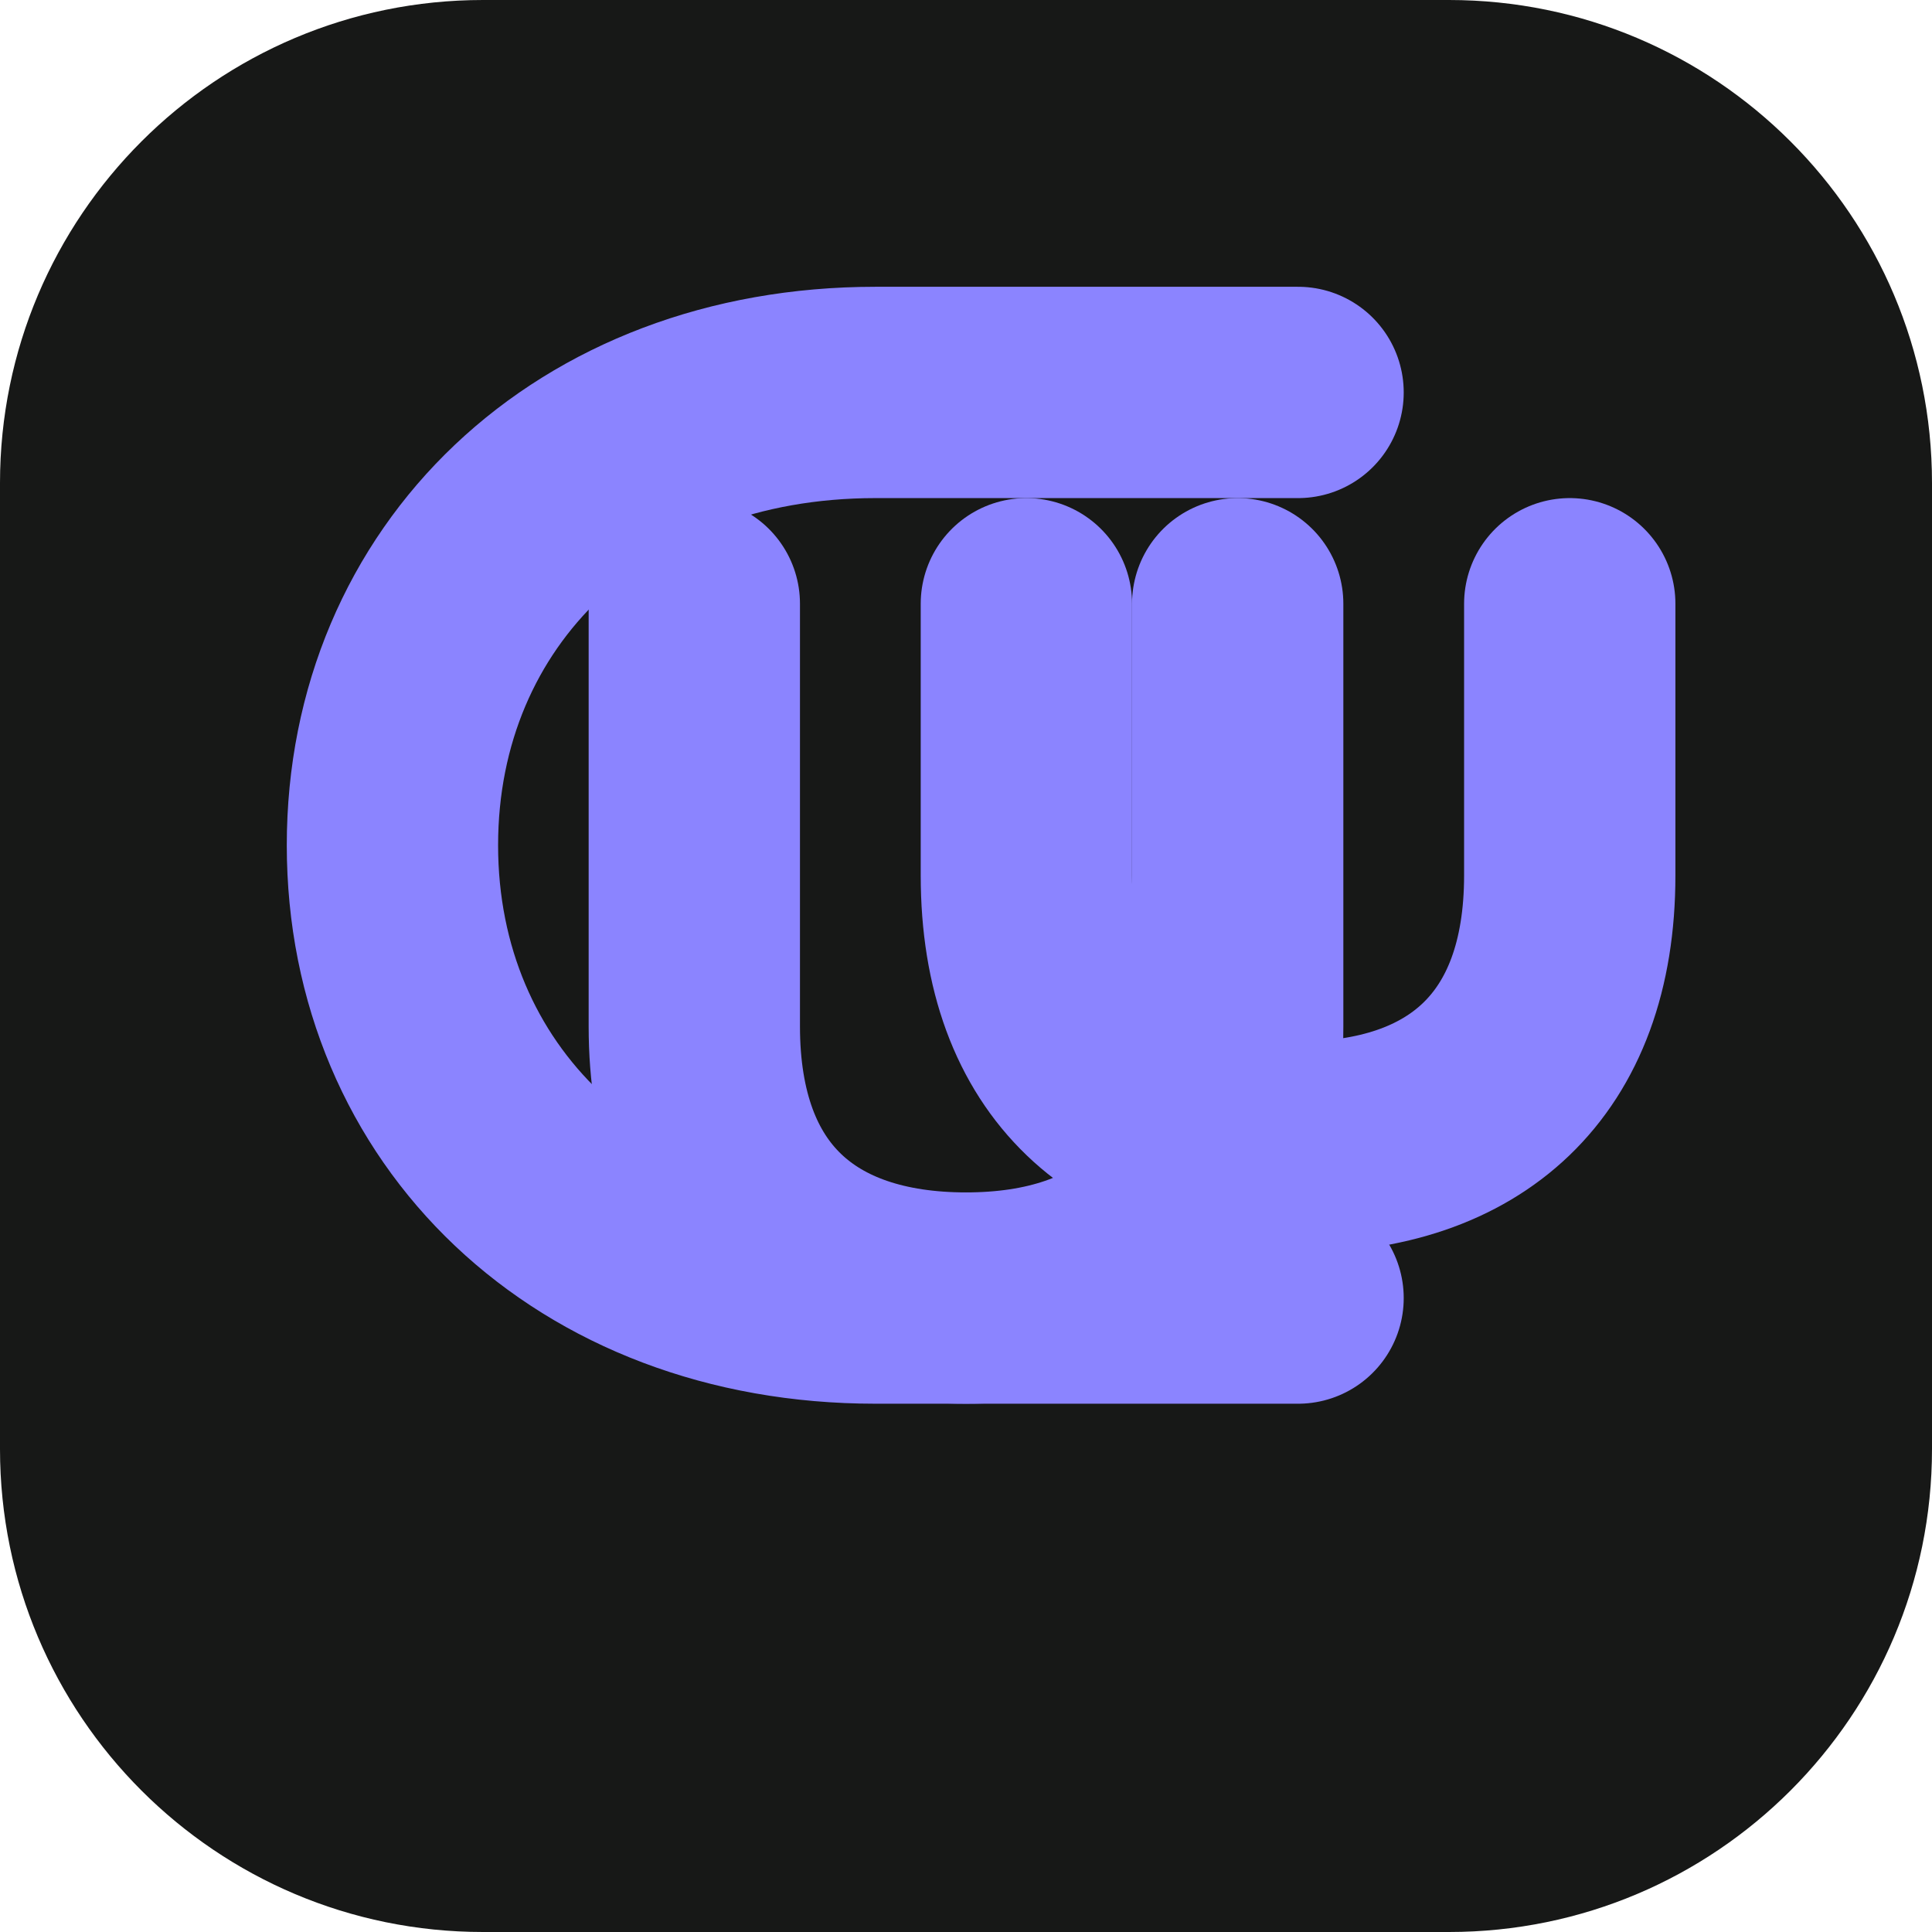
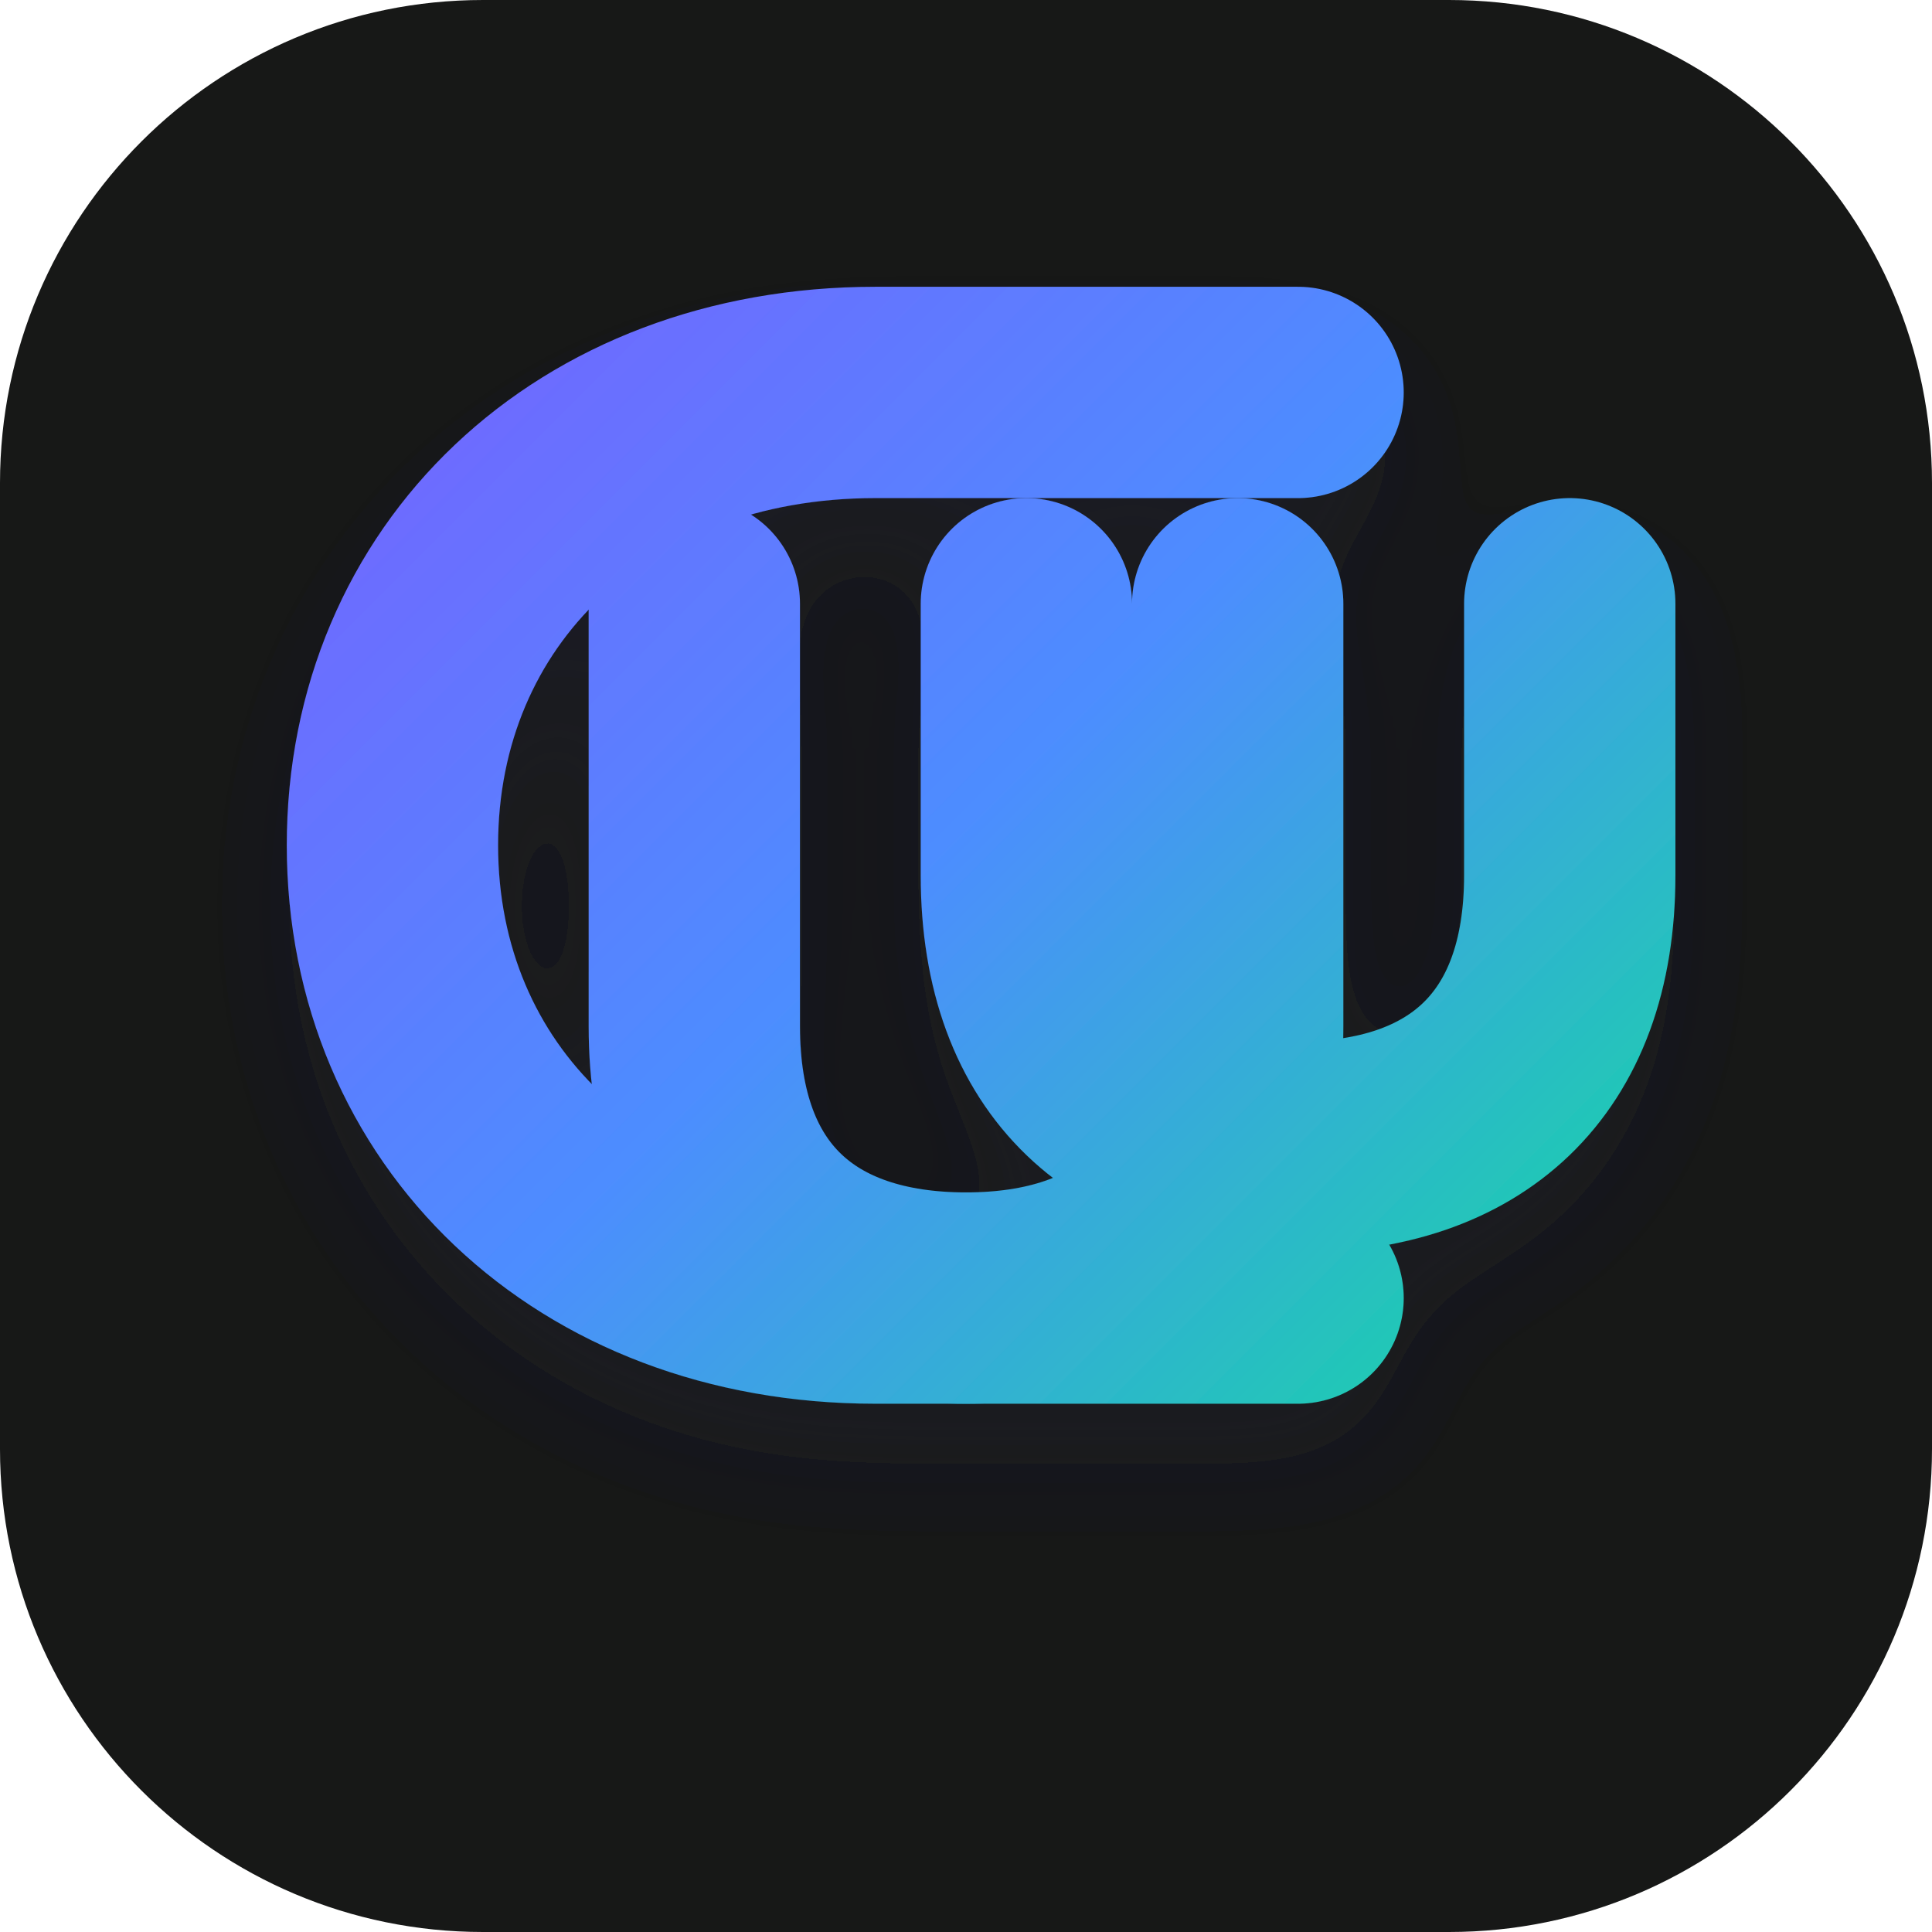
- <svg xmlns="http://www.w3.org/2000/svg" viewBox="0 0 64 64">
+ <svg xmlns="http://www.w3.org/2000/svg" viewBox="0 0 64 64" role="img" aria-labelledby="title">
+   <defs>
+     <linearGradient id="g" x1="8" y1="8" x2="56" y2="56" gradientUnits="userSpaceOnUse">
+       <stop offset="0" stop-color="#7C5CFF" />
+       <stop offset=".45" stop-color="#4D8DFF" />
+       <stop offset=".78" stop-color="#22C7B7" />
+       <stop offset="1" stop-color="#9BE15D" />
+     </linearGradient>
+     <filter id="s" x="-50%" y="-50%" width="200%" height="200%">
+       <feDropShadow dx="0" dy="2" stdDeviation="2" flood-color="#1E2350" flood-opacity=".2" />
+     </filter>
+   </defs>
  <rect width="64" height="64" rx="16" fill="#171817" />
-   <g fill="none" stroke="#8b84ff" stroke-width="7" stroke-linecap="round" stroke-linejoin="round">
-     <path d="M43 13H29C19.6 13 13 19.4 13 28s6.6 15 16 15h14" />
-     <path d="M23 20v14c0 6 3.5 9 9 9s9-3 9-9V20" />
-     <path d="M34 20v9c0 6 3.5 9 9 9s9-3 9-9V20" />
+   <g fill="none" stroke="url(#g)" stroke-linecap="round" stroke-linejoin="round" filter="url(#s)">
+     <path d="M43 13H29C19.6 13 13 19.4 13 28s6.6 15 16 15h14" stroke-width="7" />
+     <path d="M23 20v14c0 6 3.5 9 9 9s9-3 9-9V20M34 20v9c0 6 3.5 9 9 9s9-3 9-9V20" stroke-width="7" />
  </g>
</svg>
